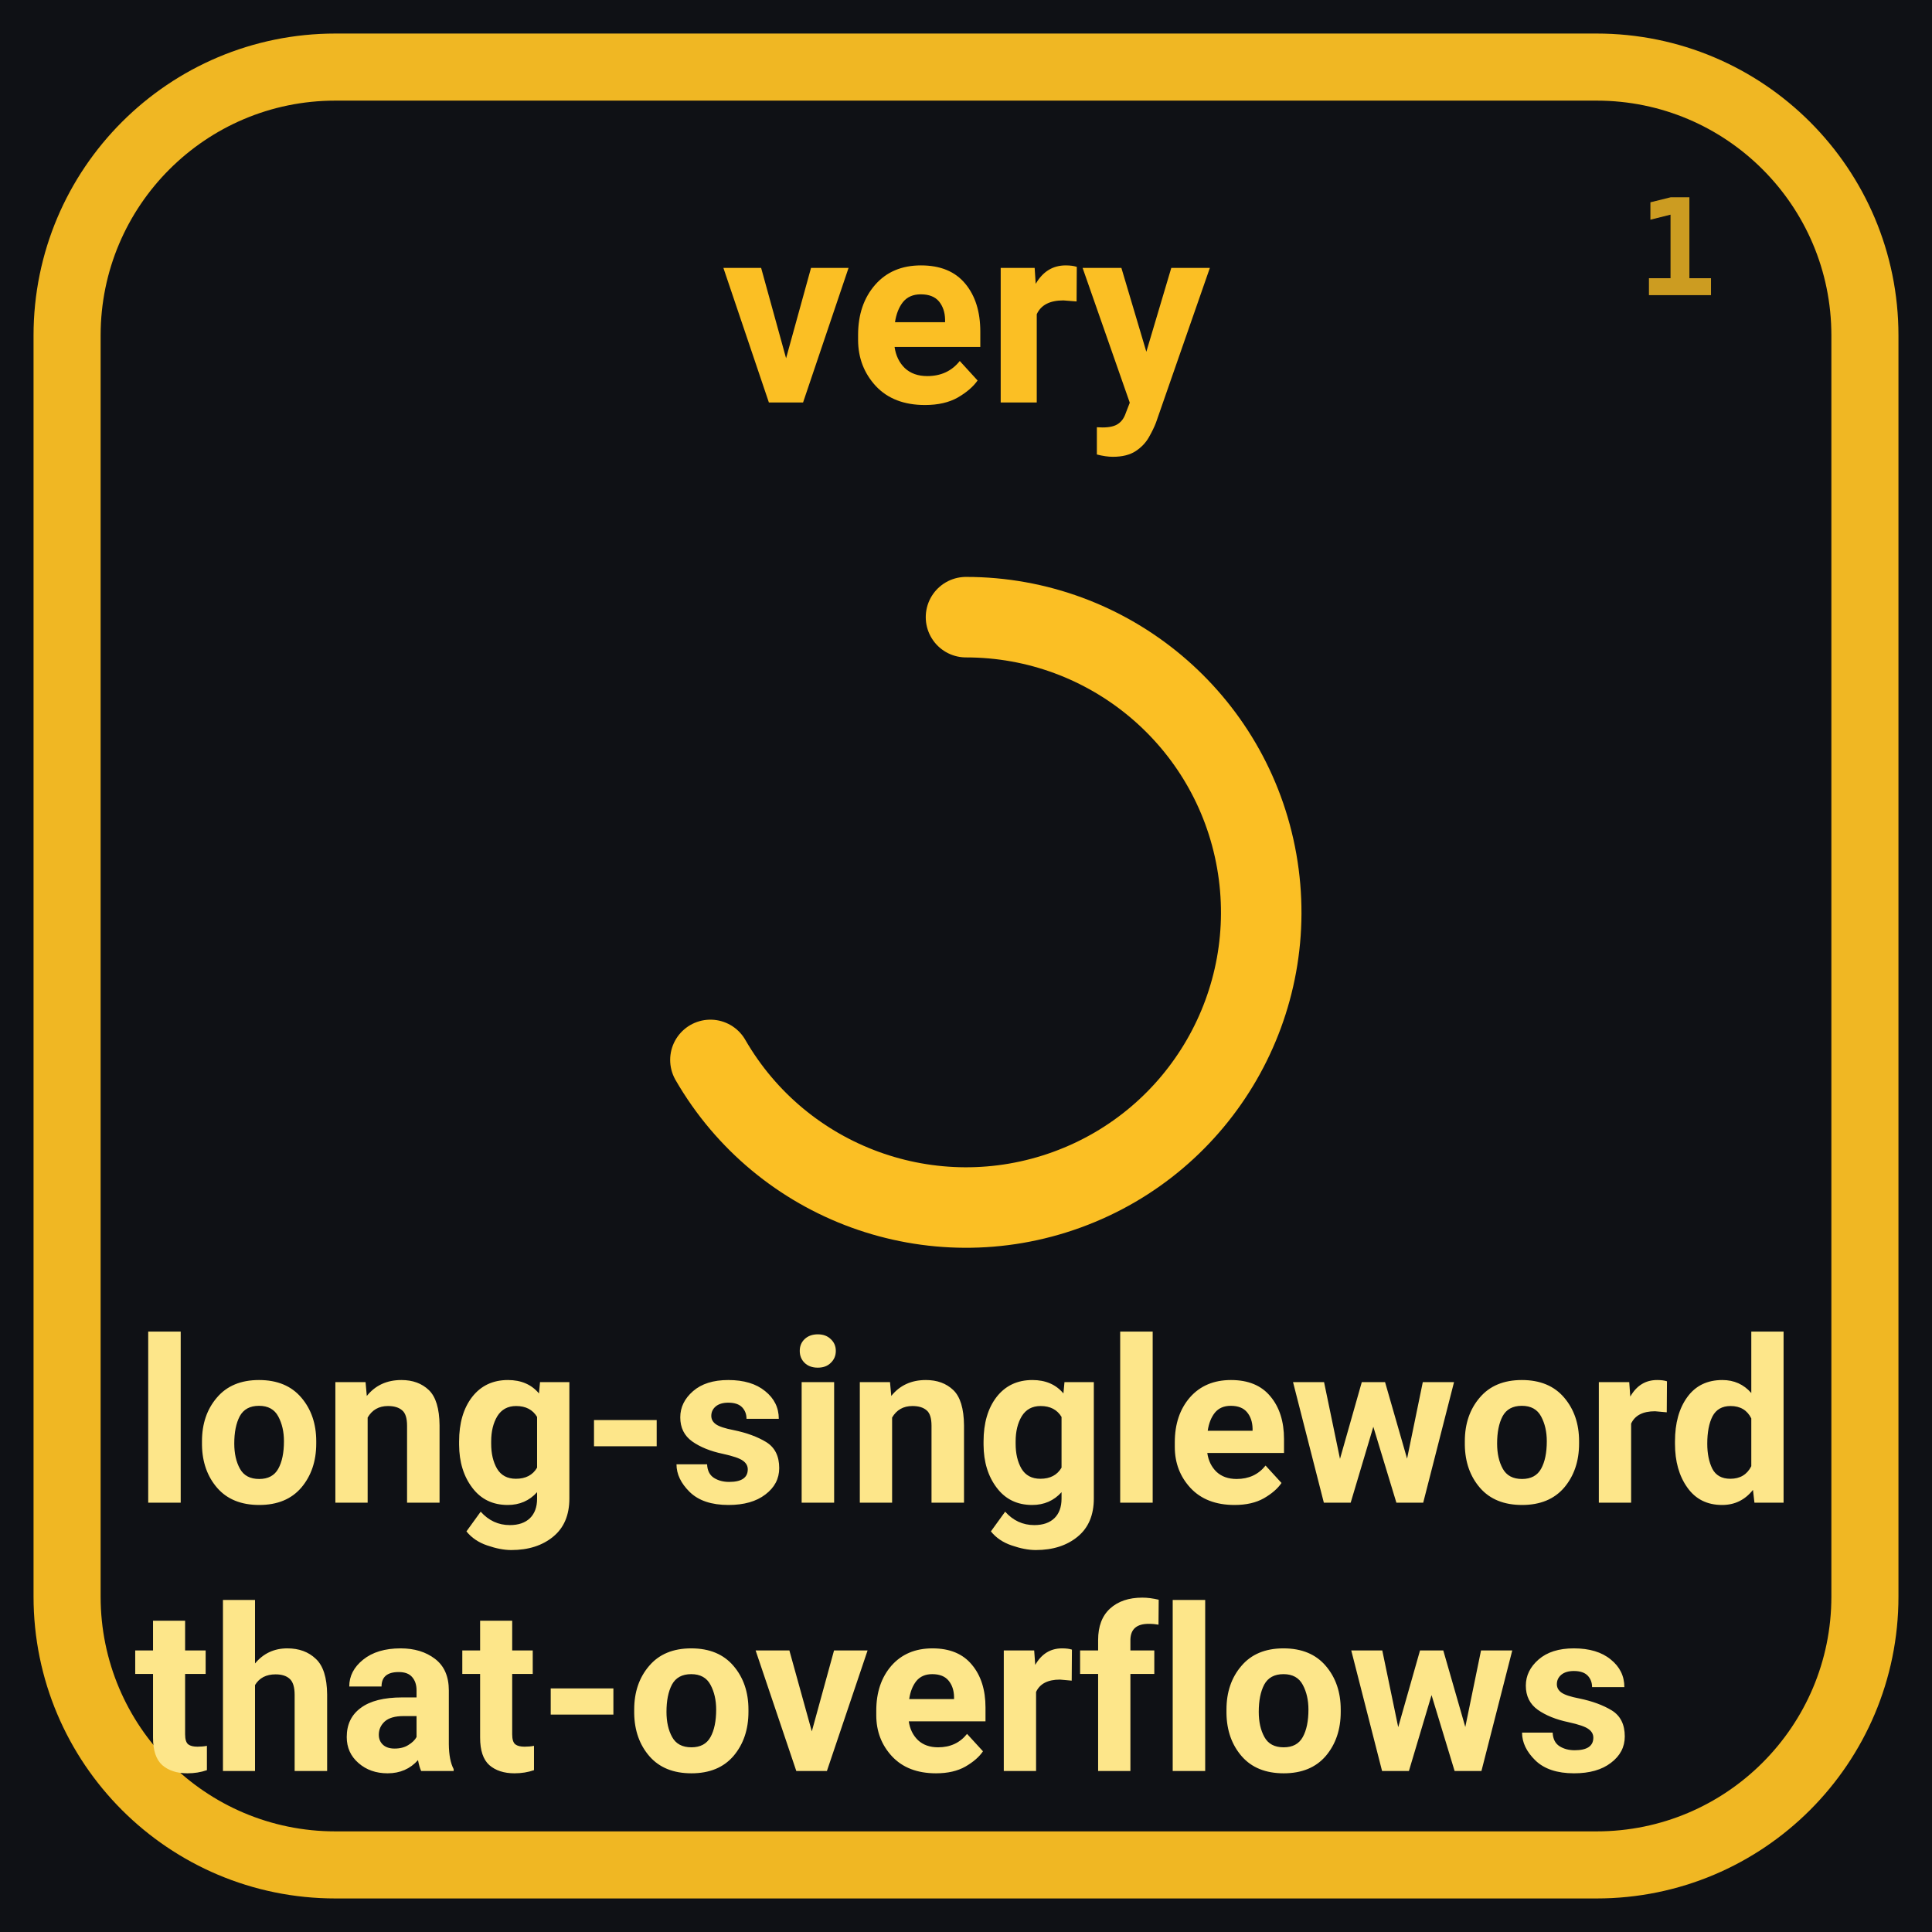
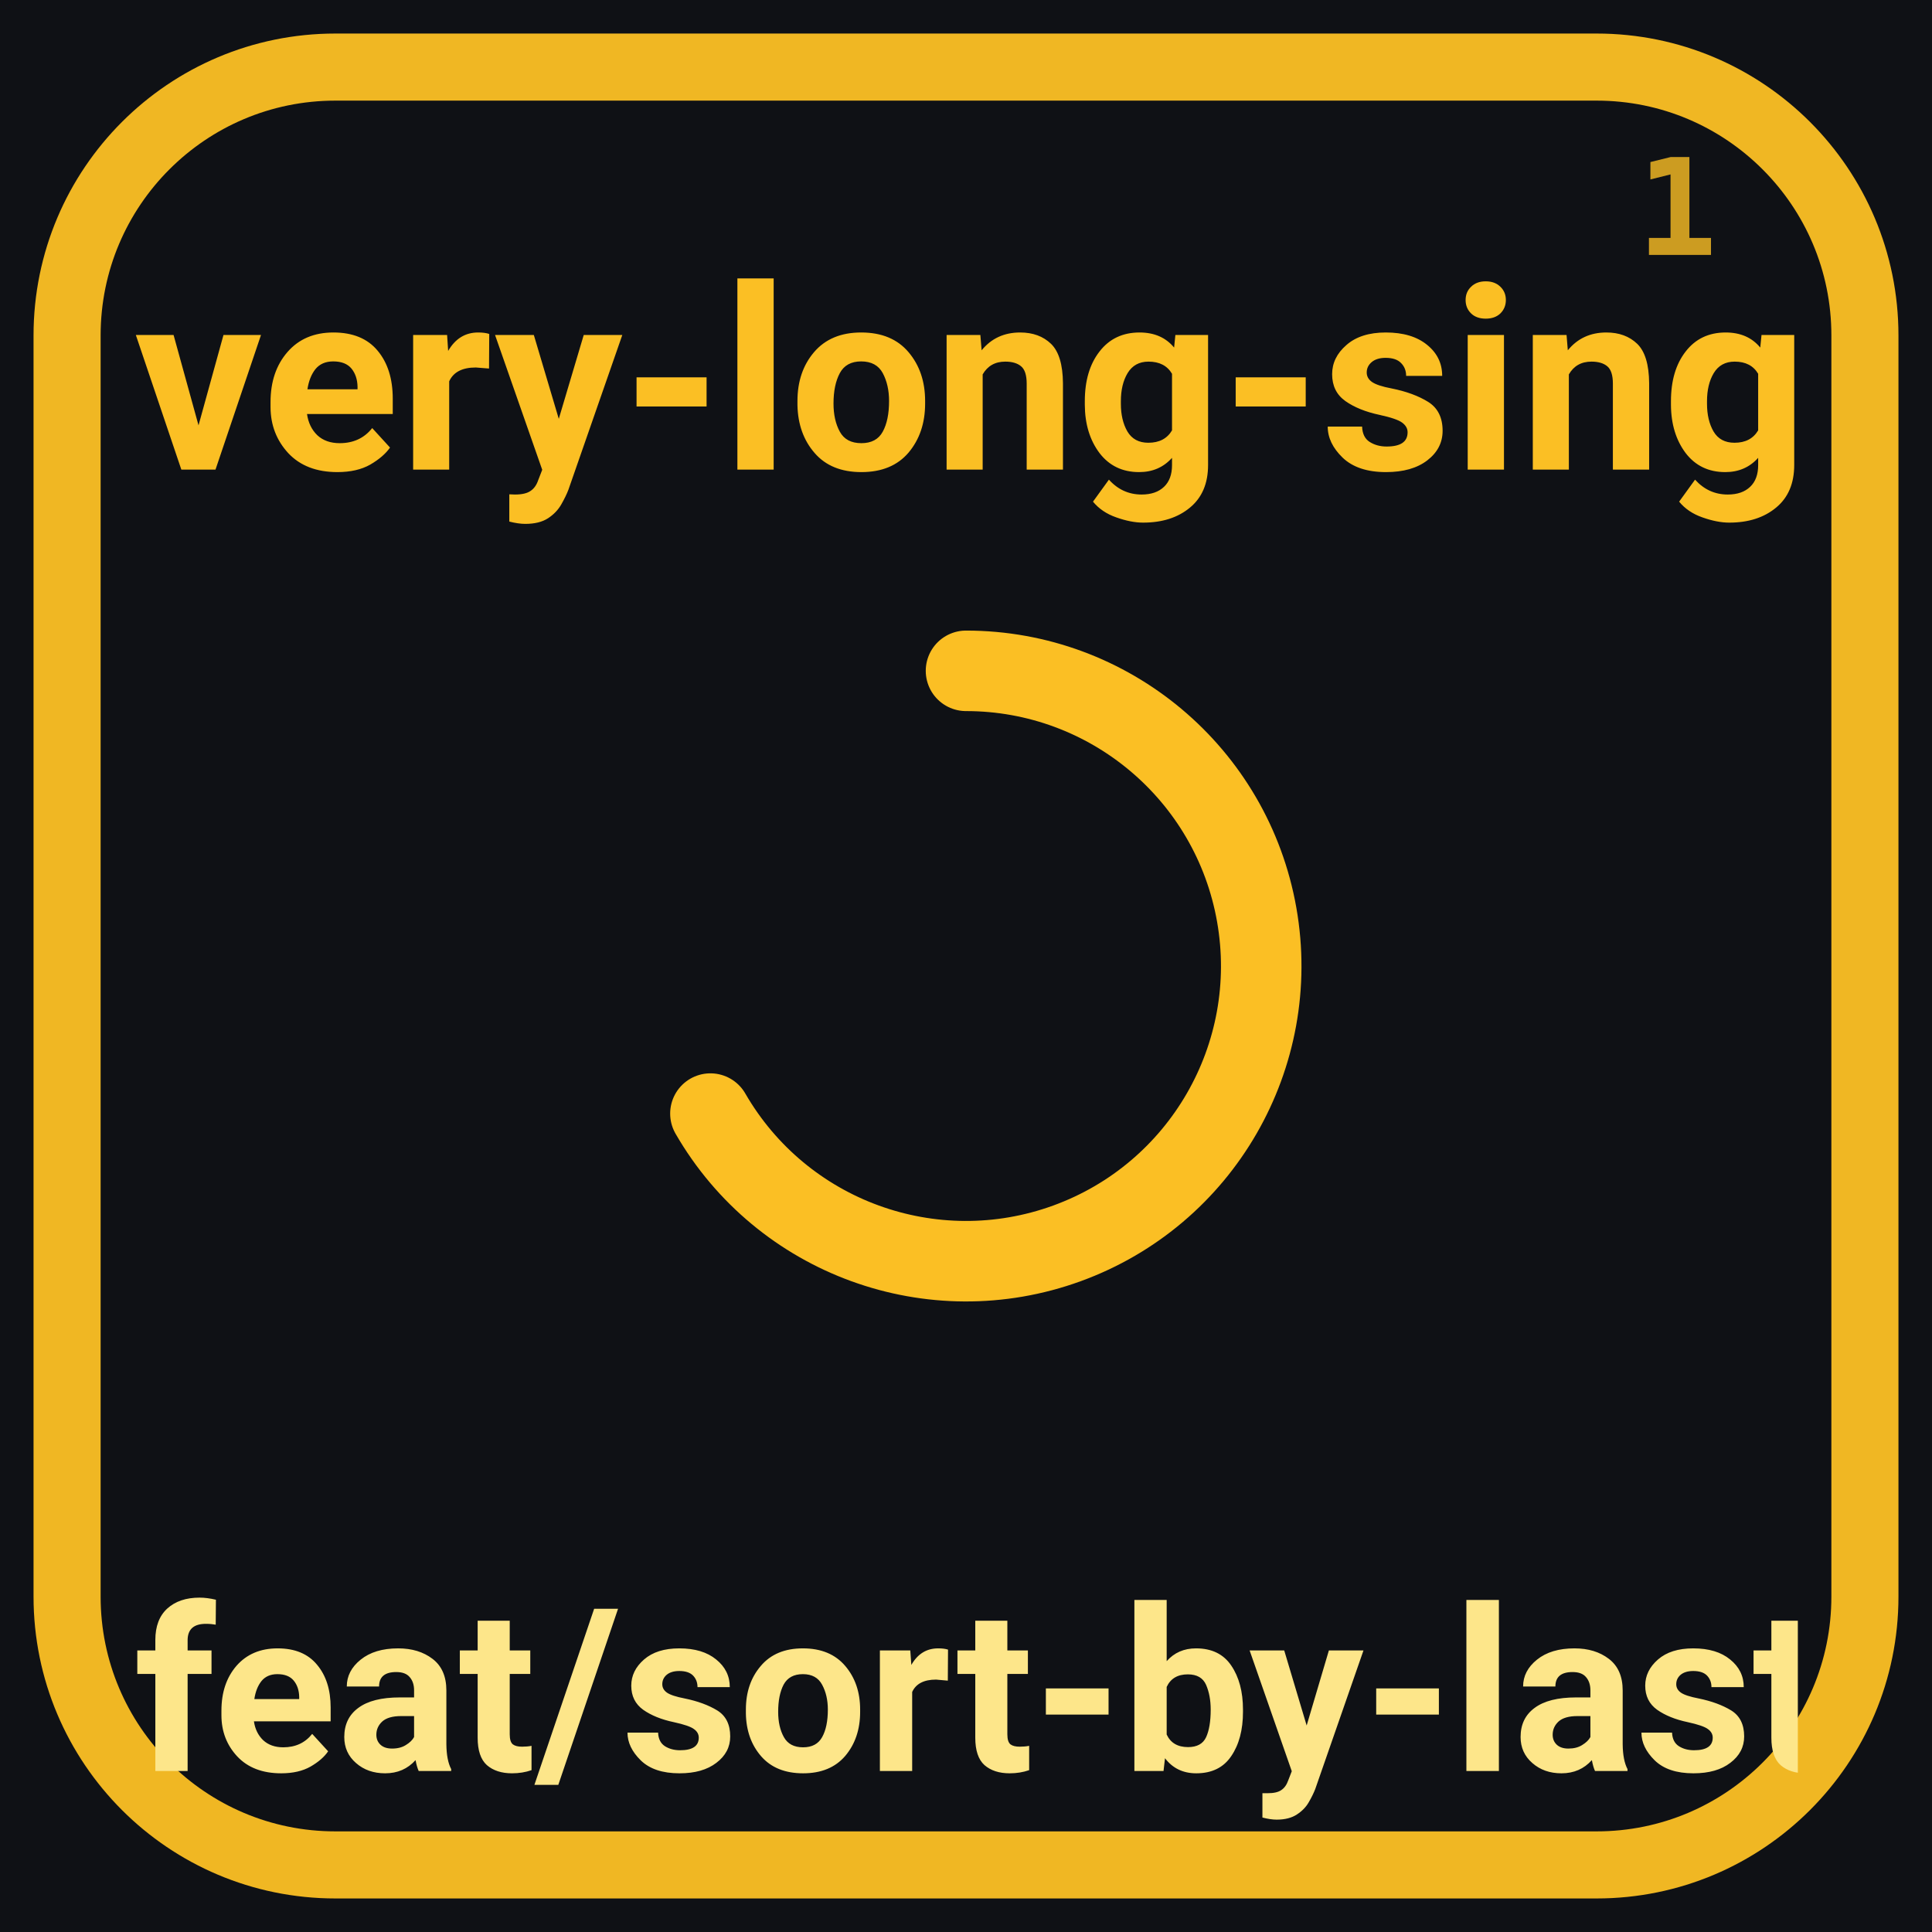
<svg xmlns="http://www.w3.org/2000/svg" width="144" height="144" viewBox="0 0 144 144">
  <rect width="144" height="144" fill="#0f1115" />
  <rect x="5" y="5" width="134" height="134" rx="20" fill="none" stroke="#fbbf24" stroke-width="5" stroke-linejoin="round" opacity="0.95" />
-   <text x="128" y="22" font-family="ui-monospace,SFMono-Regular,Menlo,monospace" font-size="10" font-weight="700" fill="#fbbf24" opacity="0.8" text-anchor="end">1</text>
-   <text x="72" y="30" font-family="-apple-system,Segoe UI,Roboto,sans-serif" font-size="19" font-weight="700" fill="#fbbf24" text-anchor="middle">very</text>
-   <g transform="translate(0,8)">
-     <path d="M 72.00 38.00 A 22 22 0 1 1 52.95 71.00" fill="none" stroke="#fbbf24" stroke-width="6" stroke-linecap="round" />
-   </g>
+   <text x="128" y="19" font-family="ui-monospace,SFMono-Regular,Menlo,monospace" font-size="10" font-weight="700" fill="#fbbf24" opacity="0.8" text-anchor="end">1</text>
  <defs>
-     <clipPath id="ca1">
-       <rect x="10" y="98" width="124" height="20" />
+     <clipPath id="ct1">
+       <rect x="10" y="19" width="124" height="23" />
    </clipPath>
  </defs>
-   <g clip-path="url(#ca1)" font-family="-apple-system,Segoe UI,Roboto,sans-serif" font-size="17" font-weight="600" fill="#fde68a">
-     <text x="10.00" y="112">long-singleword</text>
-     <text x="185.90" y="112">long-singleword</text>
+   <g clip-path="url(#ct1)" font-family="-apple-system,Segoe UI,Roboto,sans-serif" font-size="19" font-weight="700" fill="#fbbf24">
+     <text x="10.00" y="35">very-long-singleword-that-overflows</text>
+     <text x="423.70" y="35">very-long-singleword-that-overflows</text>
+   </g>
+   <g transform="translate(0,12)">
+     <path d="M 72.00 38.00 A 22 22 0 1 1 52.95 71.00" fill="none" stroke="#fbbf24" stroke-width="6" stroke-linecap="round" />
  </g>
  <defs>
    <clipPath id="cb1">
      <rect x="10" y="118" width="124" height="20" />
    </clipPath>
  </defs>
  <g clip-path="url(#cb1)" font-family="-apple-system,Segoe UI,Roboto,sans-serif" font-size="17" font-weight="600" fill="#fde68a">
-     <text x="10.00" y="132">that-overflows</text>
-     <text x="176.04" y="132">that-overflows</text>
+     <text x="10.00" y="132">feat/sort-by-last-activity</text>
+     <text x="294.36" y="132">feat/sort-by-last-activity</text>
  </g>
</svg>
